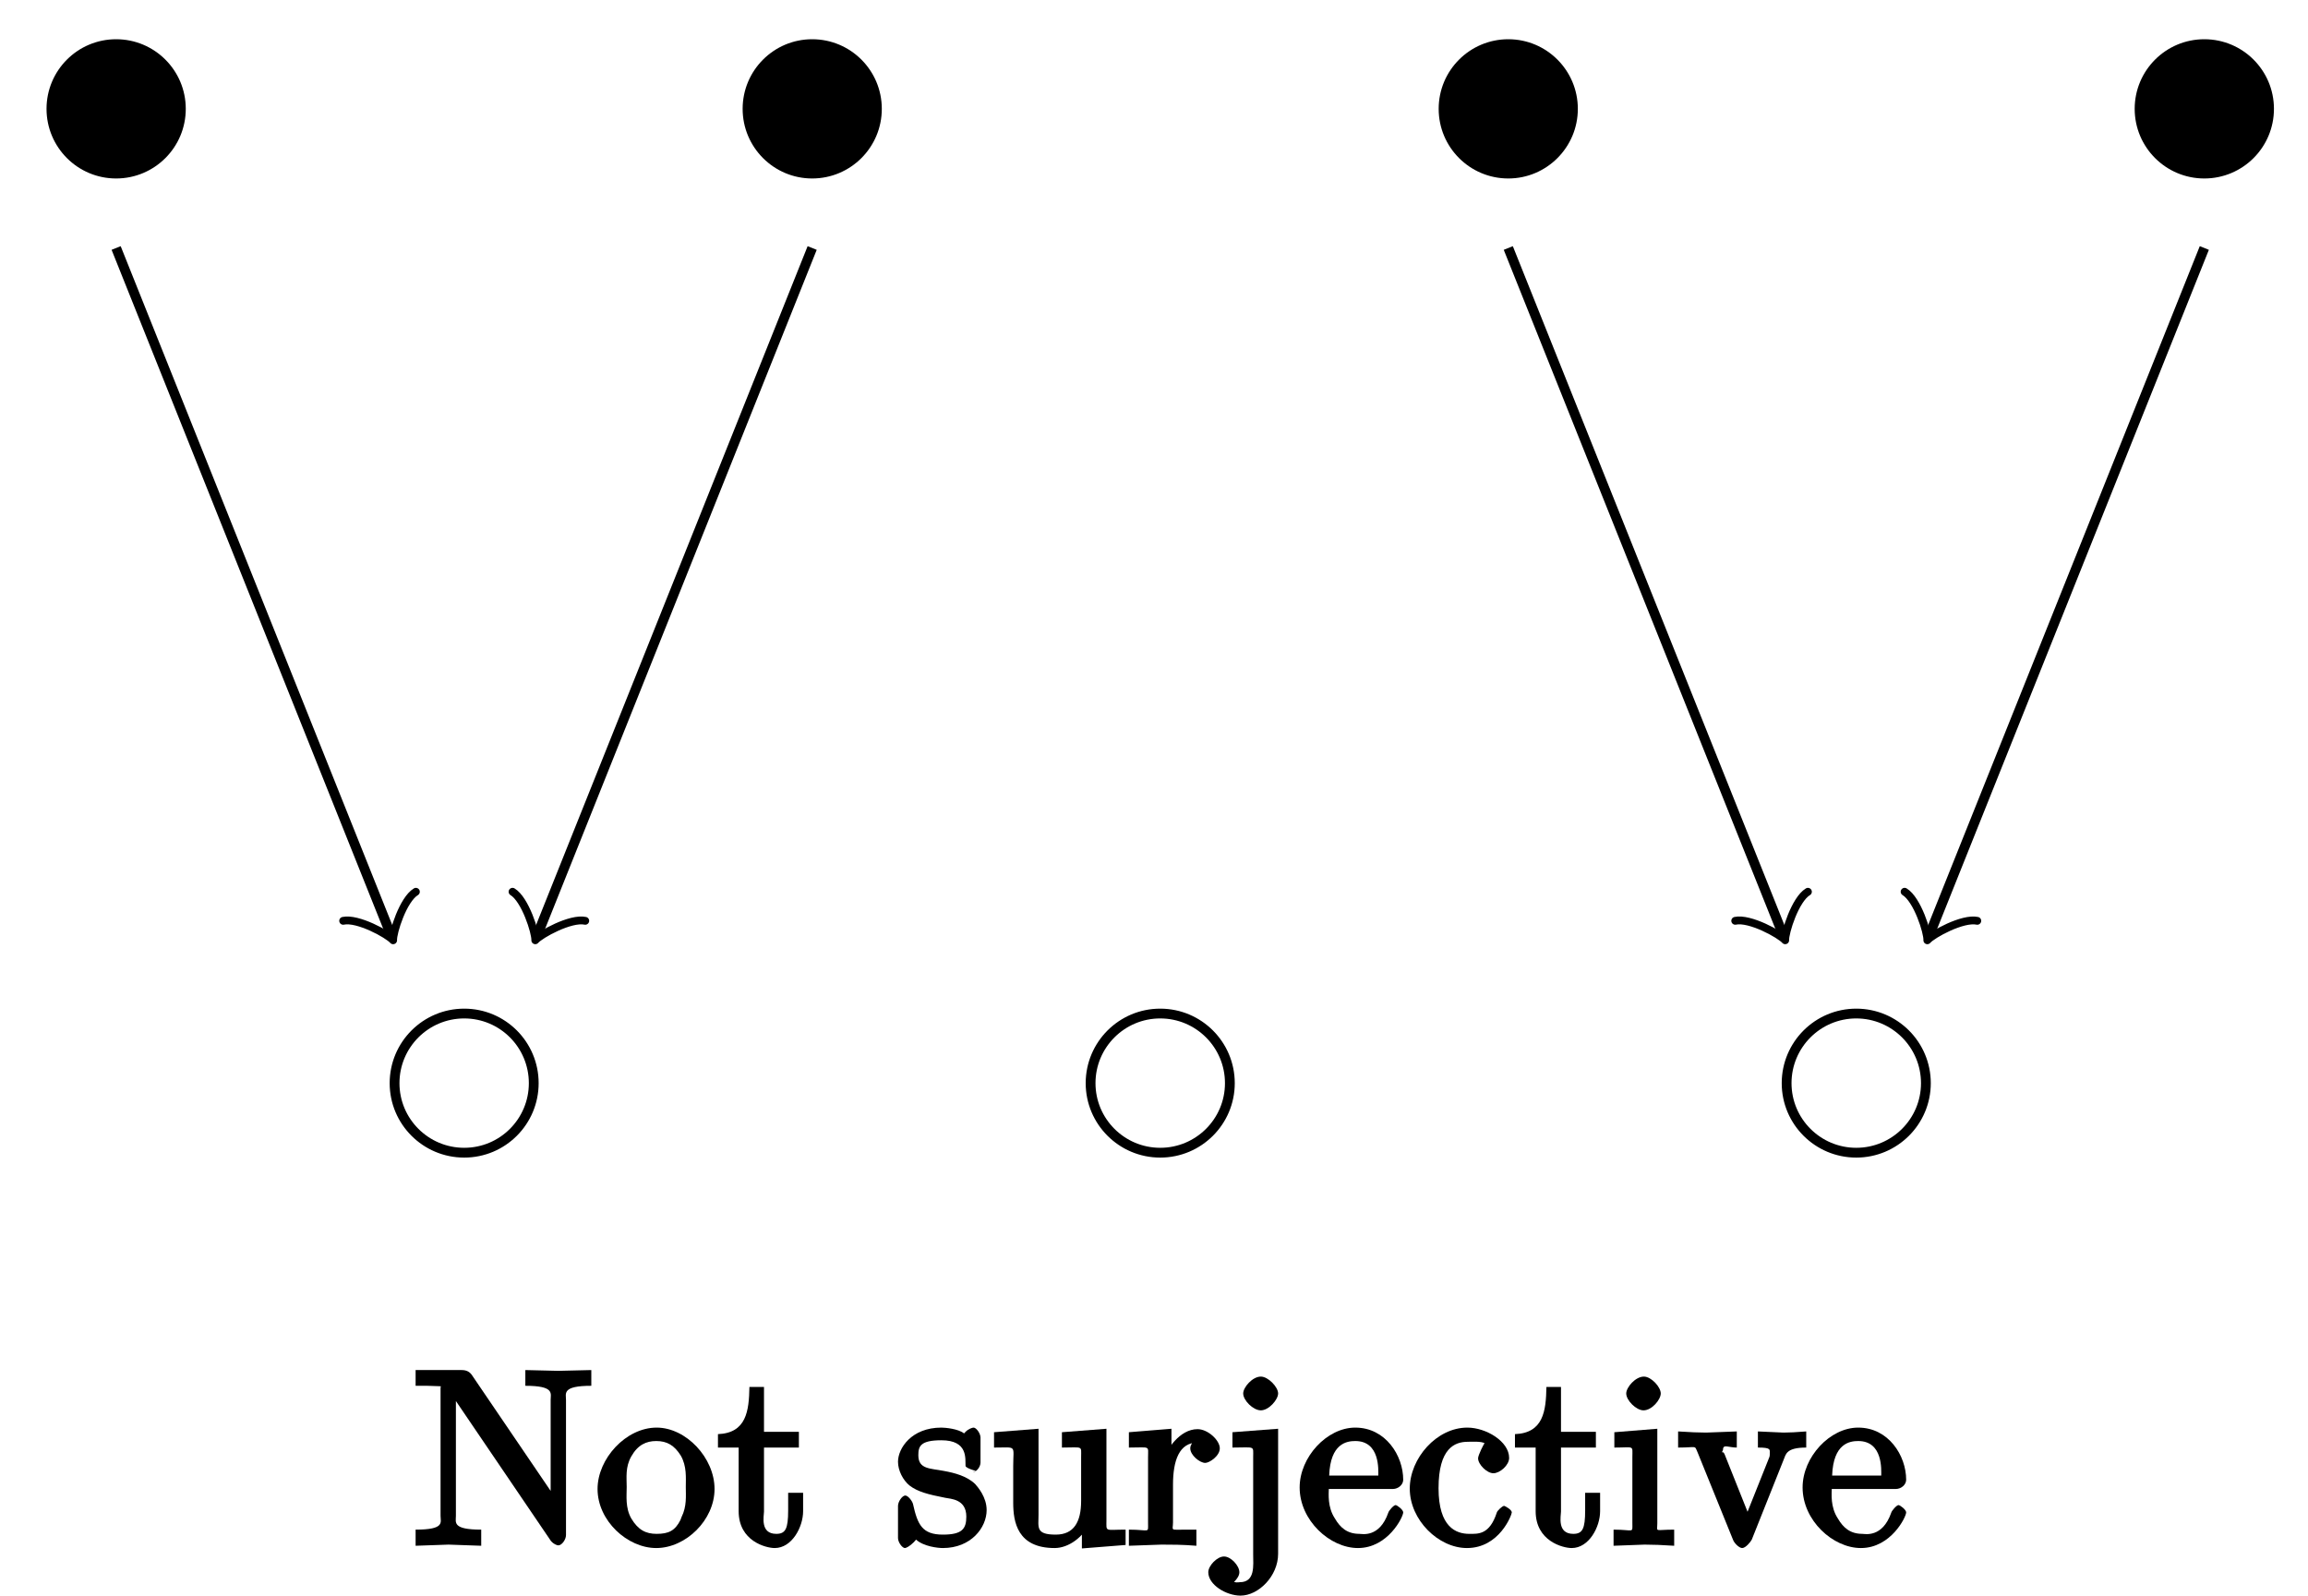
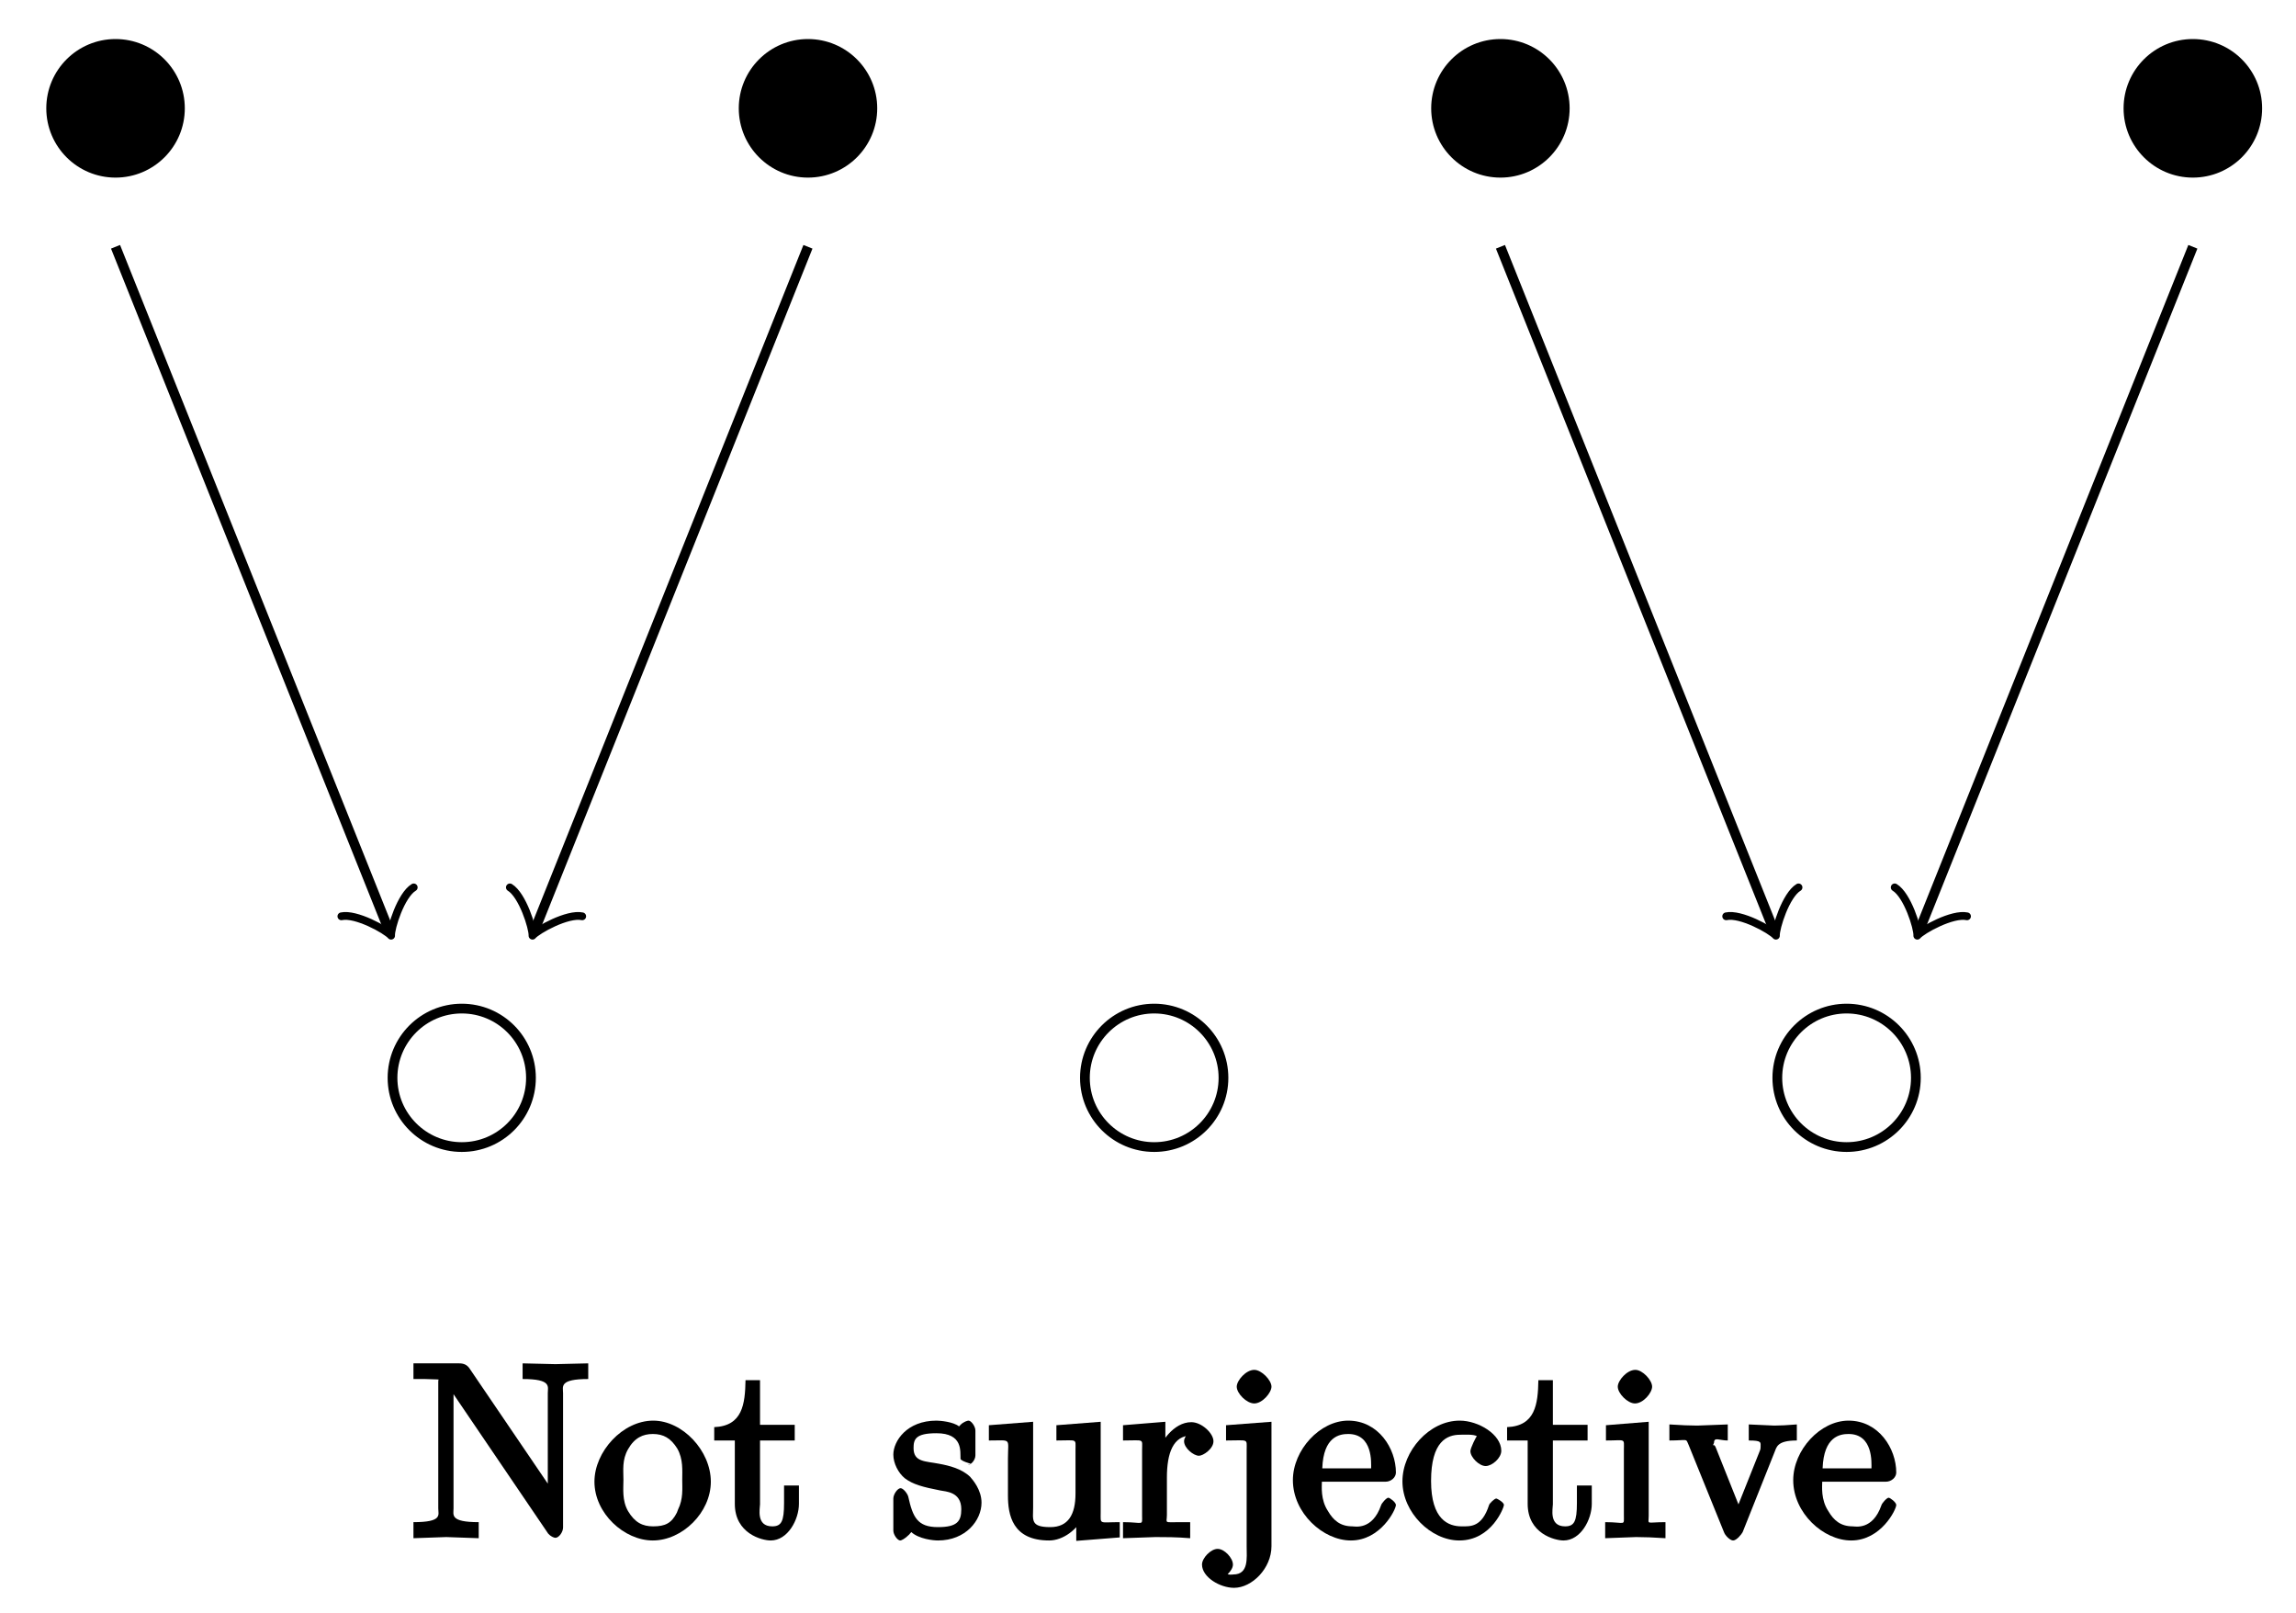
- <svg xmlns="http://www.w3.org/2000/svg" xmlns:xlink="http://www.w3.org/1999/xlink" width="94pt" height="65pt" viewBox="0 0 94 65" version="1.1">
+ <svg xmlns="http://www.w3.org/2000/svg" xmlns:xlink="http://www.w3.org/1999/xlink" width="94pt" height="66pt" viewBox="0 0 94 66" version="1.1">
  <defs>
    <g>
      <symbol overflow="visible" id="glyph0-0">
        <path style="stroke:none;" d="" />
      </symbol>
      <symbol overflow="visible" id="glyph0-1">
        <path style="stroke:none;" d="M 7.312 -6.656 L 7.312 -7.141 L 5.969 -7.109 L 4.625 -7.141 L 4.625 -6.5 C 5.828 -6.5 5.656 -6.188 5.656 -5.922 L 5.656 -1.672 L 5.953 -1.781 L 2.438 -6.953 C 2.344 -7.078 2.219 -7.141 2.031 -7.141 L 0.156 -7.141 L 0.156 -6.5 L 0.625 -6.5 C 0.766 -6.5 0.969 -6.484 1.109 -6.484 C 1.344 -6.453 1.172 -6.594 1.172 -6.406 L 1.172 -1.203 C 1.172 -0.938 1.359 -0.641 0.156 -0.641 L 0.156 0.016 L 1.5 -0.031 L 2.828 0.016 L 2.828 -0.641 C 1.641 -0.641 1.797 -0.938 1.797 -1.203 L 1.797 -6.391 L 1.5 -6.281 C 1.562 -6.234 1.562 -6.219 1.609 -6.156 L 5.672 -0.172 C 5.766 -0.062 5.906 0 5.969 0 C 6.109 0 6.281 -0.234 6.281 -0.422 L 6.281 -5.922 C 6.281 -6.188 6.109 -6.5 7.312 -6.5 Z M 7.312 -6.656 " />
      </symbol>
      <symbol overflow="visible" id="glyph0-2">
        <path style="stroke:none;" d="M 4.859 -2.297 C 4.859 -3.562 3.703 -4.797 2.5 -4.797 C 1.25 -4.797 0.094 -3.531 0.094 -2.297 C 0.094 -1 1.312 0.109 2.484 0.109 C 3.688 0.109 4.859 -1.031 4.859 -2.297 Z M 3.688 -2.375 C 3.688 -2.016 3.734 -1.594 3.516 -1.156 L 3.469 -1.031 C 3.25 -0.594 2.984 -0.469 2.5 -0.469 C 2.062 -0.469 1.75 -0.625 1.469 -1.094 C 1.219 -1.531 1.281 -2.016 1.281 -2.375 C 1.281 -2.766 1.219 -3.188 1.469 -3.625 C 1.734 -4.094 2.078 -4.25 2.484 -4.25 C 2.922 -4.25 3.219 -4.078 3.484 -3.656 C 3.734 -3.219 3.688 -2.75 3.688 -2.375 Z M 3.688 -2.375 " />
      </symbol>
      <symbol overflow="visible" id="glyph0-3">
        <path style="stroke:none;" d="M 3.484 -1.391 L 3.484 -2.141 L 2.875 -2.141 L 2.875 -1.422 C 2.875 -0.672 2.766 -0.469 2.391 -0.469 C 1.719 -0.469 1.891 -1.203 1.891 -1.375 L 1.891 -3.984 L 3.312 -3.984 L 3.312 -4.625 L 1.891 -4.625 L 1.891 -6.453 L 1.297 -6.453 C 1.281 -5.469 1.172 -4.578 0.016 -4.531 L 0.016 -3.984 L 0.859 -3.984 L 0.859 -1.391 C 0.859 -0.172 1.969 0.109 2.328 0.109 C 3.031 0.109 3.484 -0.75 3.484 -1.391 Z M 3.484 -1.391 " />
      </symbol>
      <symbol overflow="visible" id="glyph0-4">
        <path style="stroke:none;" d="M 3.766 -1.438 C 3.766 -1.969 3.406 -2.375 3.297 -2.5 C 2.953 -2.828 2.453 -2.953 2.031 -3.031 C 1.469 -3.141 0.984 -3.094 0.984 -3.672 C 0.984 -4.031 1.062 -4.281 1.922 -4.281 C 3.016 -4.281 2.891 -3.531 2.906 -3.234 C 2.922 -3.141 3.328 -3.031 3.328 -3.031 L 3.203 -2.984 C 3.344 -2.984 3.516 -3.188 3.516 -3.375 L 3.516 -4.391 C 3.516 -4.562 3.344 -4.797 3.234 -4.797 C 3.188 -4.797 3.031 -4.75 2.906 -4.625 C 2.875 -4.578 2.766 -4.5 2.844 -4.562 C 2.609 -4.75 2.078 -4.797 1.922 -4.797 C 0.703 -4.797 0.156 -3.953 0.156 -3.406 C 0.156 -3.047 0.359 -2.656 0.625 -2.438 C 0.953 -2.188 1.359 -2.078 2.078 -1.938 C 2.297 -1.891 2.938 -1.891 2.938 -1.172 C 2.938 -0.672 2.766 -0.438 1.984 -0.438 C 1.141 -0.438 0.953 -0.844 0.766 -1.688 C 0.734 -1.812 0.562 -2.031 0.453 -2.031 C 0.328 -2.031 0.156 -1.781 0.156 -1.609 L 0.156 -0.297 C 0.156 -0.125 0.328 0.109 0.438 0.109 C 0.484 0.109 0.625 0.047 0.812 -0.141 C 0.828 -0.156 0.828 -0.172 0.891 -0.234 C 1.203 0.047 1.781 0.109 1.984 0.109 C 3.125 0.109 3.766 -0.719 3.766 -1.438 Z M 3.766 -1.438 " />
      </symbol>
      <symbol overflow="visible" id="glyph0-5">
        <path style="stroke:none;" d="M 5.5 -0.156 L 5.5 -0.641 C 4.641 -0.641 4.719 -0.531 4.719 -1.031 L 4.719 -4.75 L 2.906 -4.609 L 2.906 -3.984 C 3.781 -3.984 3.688 -4.078 3.688 -3.594 L 3.688 -1.812 C 3.688 -0.953 3.391 -0.438 2.656 -0.438 C 1.828 -0.438 1.953 -0.734 1.953 -1.25 L 1.953 -4.75 L 0.141 -4.609 L 0.141 -3.984 C 1.094 -3.984 0.922 -4.109 0.922 -3.234 L 0.922 -1.734 C 0.922 -0.953 1.094 0.109 2.609 0.109 C 3.172 0.109 3.781 -0.328 4.062 -0.953 L 3.719 -0.953 L 3.719 0.125 L 5.5 -0.016 Z M 5.5 -0.156 " />
      </symbol>
      <symbol overflow="visible" id="glyph0-6">
        <path style="stroke:none;" d="M 3.797 -3.953 C 3.797 -4.281 3.312 -4.734 2.891 -4.734 C 2.156 -4.734 1.625 -3.891 1.484 -3.469 L 1.828 -3.469 L 1.828 -4.75 L 0.094 -4.609 L 0.094 -3.984 C 0.984 -3.984 0.875 -4.078 0.875 -3.594 L 0.875 -0.922 C 0.875 -0.469 0.953 -0.641 0.094 -0.641 L 0.094 0.016 L 1.422 -0.031 C 1.812 -0.031 2.281 -0.031 2.844 0.016 L 2.844 -0.641 L 2.469 -0.641 C 1.734 -0.641 1.891 -0.578 1.891 -0.938 L 1.891 -2.469 C 1.891 -3.453 2.141 -4.188 2.891 -4.188 C 2.953 -4.188 2.844 -4.234 2.875 -4.234 L 3 -4.5 C 2.969 -4.5 2.594 -4.203 2.594 -3.953 C 2.594 -3.672 2.984 -3.359 3.203 -3.359 C 3.375 -3.359 3.797 -3.641 3.797 -3.953 Z M 3.797 -3.953 " />
      </symbol>
      <symbol overflow="visible" id="glyph0-7">
        <path style="stroke:none;" d="M 2.266 0.344 L 2.266 -4.75 L 0.406 -4.609 L 0.406 -3.984 C 1.344 -3.984 1.25 -4.078 1.25 -3.594 L 1.25 0.359 C 1.25 0.812 1.344 1.5 0.703 1.5 C 0.656 1.5 0.547 1.547 0.297 1.422 L 0.172 1.688 C 0.312 1.656 0.688 1.359 0.688 1.094 C 0.688 0.828 0.344 0.453 0.062 0.453 C -0.219 0.453 -0.578 0.828 -0.578 1.094 C -0.578 1.609 0.156 2.047 0.734 2.047 C 1.469 2.047 2.266 1.25 2.266 0.344 Z M 2.266 -6.188 C 2.266 -6.453 1.859 -6.875 1.562 -6.875 C 1.219 -6.875 0.844 -6.438 0.844 -6.188 C 0.844 -5.906 1.25 -5.5 1.562 -5.5 C 1.891 -5.5 2.266 -5.938 2.266 -6.188 Z M 2.266 -6.188 " />
      </symbol>
      <symbol overflow="visible" id="glyph0-8">
        <path style="stroke:none;" d="M 4.312 -1.344 C 4.312 -1.453 4.062 -1.641 4 -1.641 C 3.922 -1.641 3.719 -1.406 3.703 -1.328 C 3.344 -0.297 2.625 -0.469 2.531 -0.469 C 2.031 -0.469 1.75 -0.719 1.531 -1.094 C 1.219 -1.562 1.281 -2.109 1.281 -2.297 L 3.891 -2.297 C 4.109 -2.297 4.312 -2.469 4.312 -2.672 C 4.312 -3.656 3.594 -4.797 2.359 -4.797 C 1.203 -4.797 0.094 -3.594 0.094 -2.359 C 0.094 -1.016 1.328 0.109 2.469 0.109 C 3.688 0.109 4.312 -1.156 4.312 -1.344 Z M 3.484 -2.844 L 1.297 -2.844 C 1.344 -4.156 2.016 -4.25 2.359 -4.25 C 3.375 -4.25 3.297 -3.062 3.297 -2.844 Z M 3.484 -2.844 " />
      </symbol>
      <symbol overflow="visible" id="glyph0-9">
        <path style="stroke:none;" d="M 4.312 -1.344 C 4.312 -1.453 4.031 -1.609 4 -1.609 C 3.922 -1.609 3.719 -1.406 3.703 -1.344 C 3.406 -0.422 2.938 -0.469 2.578 -0.469 C 2.047 -0.469 1.328 -0.734 1.328 -2.328 C 1.328 -3.953 1.984 -4.219 2.516 -4.219 C 2.609 -4.219 3.094 -4.25 3.203 -4.156 C 3.172 -4.141 2.938 -3.672 2.938 -3.547 C 2.938 -3.297 3.297 -2.938 3.562 -2.938 C 3.828 -2.938 4.203 -3.266 4.203 -3.562 C 4.203 -4.234 3.266 -4.797 2.5 -4.797 C 1.25 -4.797 0.156 -3.547 0.156 -2.312 C 0.156 -1.031 1.328 0.109 2.484 0.109 C 3.812 0.109 4.312 -1.25 4.312 -1.344 Z M 4.312 -1.344 " />
      </symbol>
      <symbol overflow="visible" id="glyph0-10">
        <path style="stroke:none;" d="M 2.625 -0.156 L 2.625 -0.641 C 1.797 -0.641 1.938 -0.516 1.938 -0.906 L 1.938 -4.75 L 0.188 -4.609 L 0.188 -3.984 C 1.016 -3.984 0.922 -4.094 0.922 -3.594 L 0.922 -0.922 C 0.922 -0.469 1 -0.641 0.156 -0.641 L 0.156 0.016 L 1.422 -0.031 C 1.781 -0.031 2.125 -0.016 2.625 0.016 Z M 2.078 -6.188 C 2.078 -6.453 1.688 -6.875 1.391 -6.875 C 1.047 -6.875 0.672 -6.438 0.672 -6.188 C 0.672 -5.906 1.078 -5.5 1.375 -5.5 C 1.719 -5.5 2.078 -5.938 2.078 -6.188 Z M 2.078 -6.188 " />
      </symbol>
      <symbol overflow="visible" id="glyph0-11">
        <path style="stroke:none;" d="M 5.234 -4.141 L 5.234 -4.641 C 4.828 -4.609 4.547 -4.594 4.312 -4.594 L 3.266 -4.641 L 3.266 -3.984 C 3.812 -3.984 3.75 -3.906 3.75 -3.719 C 3.75 -3.625 3.734 -3.594 3.688 -3.484 L 2.672 -0.938 L 3.016 -0.938 L 1.906 -3.719 C 1.844 -3.844 1.797 -3.781 1.797 -3.781 L 1.844 -3.891 C 1.844 -4.141 2.062 -3.984 2.406 -3.984 L 2.406 -4.641 L 1.156 -4.594 C 0.891 -4.594 0.484 -4.609 0.016 -4.641 L 0.016 -3.984 C 0.812 -3.984 0.672 -4.094 0.812 -3.781 L 2.25 -0.234 C 2.297 -0.094 2.5 0.109 2.625 0.109 C 2.766 0.109 2.969 -0.141 3.016 -0.234 L 4.312 -3.484 C 4.406 -3.703 4.406 -3.984 5.234 -3.984 Z M 5.234 -4.141 " />
      </symbol>
    </g>
  </defs>
  <g id="surface1">
    <path style=" stroke:none;fill-rule:nonzero;fill:rgb(0%,0%,0%);fill-opacity:1;" d="M 7.566 4.434 C 7.566 2.867 6.297 1.598 4.73 1.598 C 3.164 1.598 1.895 2.867 1.895 4.434 C 1.895 6 3.164 7.27 4.73 7.27 C 6.297 7.27 7.566 6 7.566 4.434 Z M 35.914 4.434 C 35.914 2.867 34.645 1.598 33.078 1.598 C 31.516 1.598 30.246 2.867 30.246 4.434 C 30.246 6 31.516 7.27 33.078 7.27 C 34.645 7.27 35.914 6 35.914 4.434 Z M 64.262 4.434 C 64.262 2.867 62.992 1.598 61.43 1.598 C 59.863 1.598 58.594 2.867 58.594 4.434 C 58.594 6 59.863 7.27 61.43 7.27 C 62.992 7.27 64.262 6 64.262 4.434 Z M 92.613 4.434 C 92.613 2.867 91.344 1.598 89.777 1.598 C 88.211 1.598 86.941 2.867 86.941 4.434 C 86.941 6 88.211 7.27 89.777 7.27 C 91.344 7.27 92.613 6 92.613 4.434 Z M 92.613 4.434 " />
    <path style="fill:none;stroke-width:0.399;stroke-linecap:butt;stroke-linejoin:miter;stroke:rgb(0%,0%,0%);stroke-opacity:1;stroke-miterlimit:10;" d="M -42.521 28.348 L -31.353 0.427 " transform="matrix(1.00006,0,0,-1,47.2537,38.45)" />
    <path style="fill:none;stroke-width:0.319;stroke-linecap:round;stroke-linejoin:round;stroke:rgb(0%,0%,0%);stroke-opacity:1;stroke-miterlimit:10;" d="M -1.193 1.595 C -1.096 0.996 0.001 0.099 0.298 0.001 C 0.001 -0.099 -1.095 -0.998 -1.194 -1.594 " transform="matrix(0.371372,0.92845,0.928506,-0.37135,15.89997,38.02452)" />
    <path style="fill:none;stroke-width:0.399;stroke-linecap:butt;stroke-linejoin:miter;stroke:rgb(0%,0%,0%);stroke-opacity:1;stroke-miterlimit:10;" d="M -14.175 28.348 L -25.342 0.427 " transform="matrix(1.00006,0,0,-1,47.2537,38.45)" />
    <path style="fill:none;stroke-width:0.319;stroke-linecap:round;stroke-linejoin:round;stroke:rgb(0%,0%,0%);stroke-opacity:1;stroke-miterlimit:10;" d="M -1.195 1.596 C -1.094 0.997 0.001 0.101 0.297 0.001 C 0.001 -0.101 -1.096 -0.998 -1.194 -1.593 " transform="matrix(-0.371372,0.92845,0.928506,0.37135,21.91043,38.02452)" />
    <path style="fill:none;stroke-width:0.399;stroke-linecap:butt;stroke-linejoin:miter;stroke:rgb(0%,0%,0%);stroke-opacity:1;stroke-miterlimit:10;" d="M 14.175 28.348 L 25.342 0.427 " transform="matrix(1.00006,0,0,-1,47.2537,38.45)" />
    <path style="fill:none;stroke-width:0.319;stroke-linecap:round;stroke-linejoin:round;stroke:rgb(0%,0%,0%);stroke-opacity:1;stroke-miterlimit:10;" d="M -1.194 1.593 C -1.097 0.995 0.001 0.101 0.297 -0 C 0.001 -0.101 -1.094 -0.996 -1.195 -1.595 " transform="matrix(0.371372,0.92845,0.928506,-0.37135,72.59697,38.02452)" />
    <path style="fill:none;stroke-width:0.399;stroke-linecap:butt;stroke-linejoin:miter;stroke:rgb(0%,0%,0%);stroke-opacity:1;stroke-miterlimit:10;" d="M 42.521 28.348 L 31.35 0.427 " transform="matrix(1.00006,0,0,-1,47.2537,38.45)" />
    <path style="fill:none;stroke-width:0.319;stroke-linecap:round;stroke-linejoin:round;stroke:rgb(0%,0%,0%);stroke-opacity:1;stroke-miterlimit:10;" d="M -1.194 1.594 C -1.093 0.995 0.001 0.099 0.298 -0.001 C 0 -0.099 -1.096 -0.996 -1.194 -1.594 " transform="matrix(-0.371372,0.92845,0.928506,0.37135,78.60742,38.02452)" />
    <path style="fill:none;stroke-width:0.399;stroke-linecap:butt;stroke-linejoin:miter;stroke:rgb(0%,0%,0%);stroke-opacity:1;stroke-miterlimit:10;" d="M -25.514 -5.671 C -25.514 -4.105 -26.779 -2.835 -28.346 -2.835 C -29.912 -2.835 -31.182 -4.105 -31.182 -5.671 C -31.182 -7.234 -29.912 -8.503 -28.346 -8.503 C -26.779 -8.503 -25.514 -7.234 -25.514 -5.671 Z M 2.836 -5.671 C 2.836 -4.105 1.567 -2.835 0 -2.835 C -1.566 -2.835 -2.836 -4.105 -2.836 -5.671 C -2.836 -7.234 -1.566 -8.503 0 -8.503 C 1.567 -8.503 2.836 -7.234 2.836 -5.671 Z M 31.182 -5.671 C 31.182 -4.105 29.912 -2.835 28.346 -2.835 C 26.78 -2.835 25.51 -4.105 25.51 -5.671 C 25.51 -7.234 26.78 -8.503 28.346 -8.503 C 29.912 -8.503 31.182 -7.234 31.182 -5.671 Z M 31.182 -5.671 " transform="matrix(1.00006,0,0,-1,47.2537,38.45)" />
    <g style="fill:rgb(0%,0%,0%);fill-opacity:1;">
      <use xlink:href="#glyph0-1" x="16.771" y="62.948" />
      <use xlink:href="#glyph0-2" x="24.243" y="62.948" />
      <use xlink:href="#glyph0-3" x="29.225" y="62.948" />
    </g>
    <g style="fill:rgb(0%,0%,0%);fill-opacity:1;">
      <use xlink:href="#glyph0-4" x="36.418" y="62.948" />
      <use xlink:href="#glyph0-5" x="40.344" y="62.948" />
      <use xlink:href="#glyph0-6" x="45.883" y="62.948" />
      <use xlink:href="#glyph0-7" x="49.789" y="62.948" />
      <use xlink:href="#glyph0-8" x="52.838" y="62.948" />
      <use xlink:href="#glyph0-9" x="57.261" y="62.948" />
      <use xlink:href="#glyph0-3" x="61.685" y="62.948" />
      <use xlink:href="#glyph0-10" x="65.561" y="62.948" />
      <use xlink:href="#glyph0-11" x="68.33" y="62.948" />
    </g>
    <g style="fill:rgb(0%,0%,0%);fill-opacity:1;">
      <use xlink:href="#glyph0-8" x="73.322" y="62.948" />
    </g>
  </g>
</svg>
